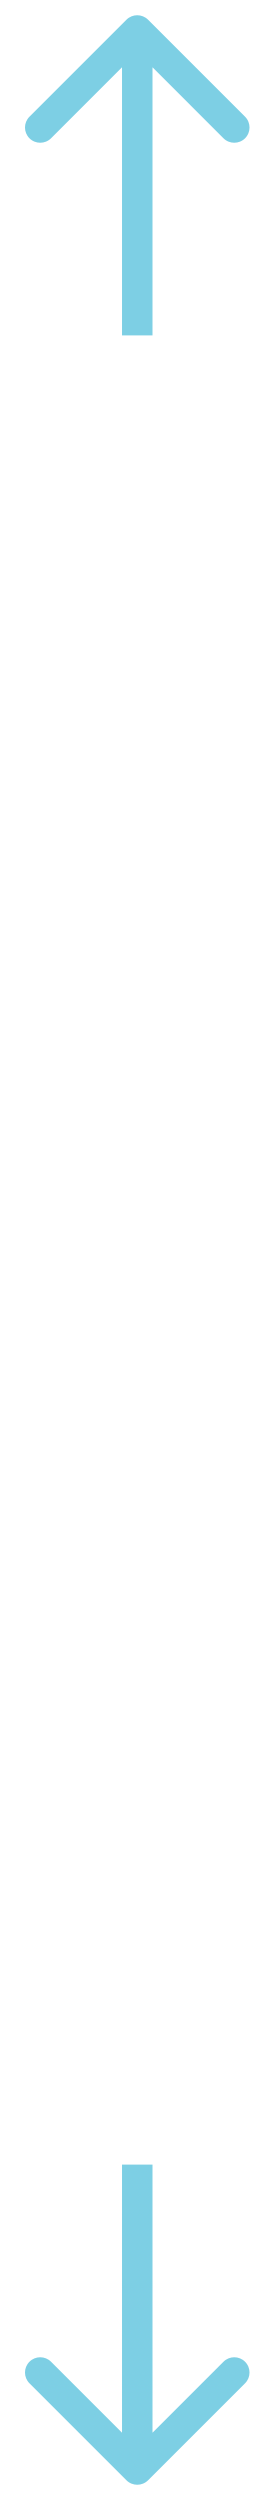
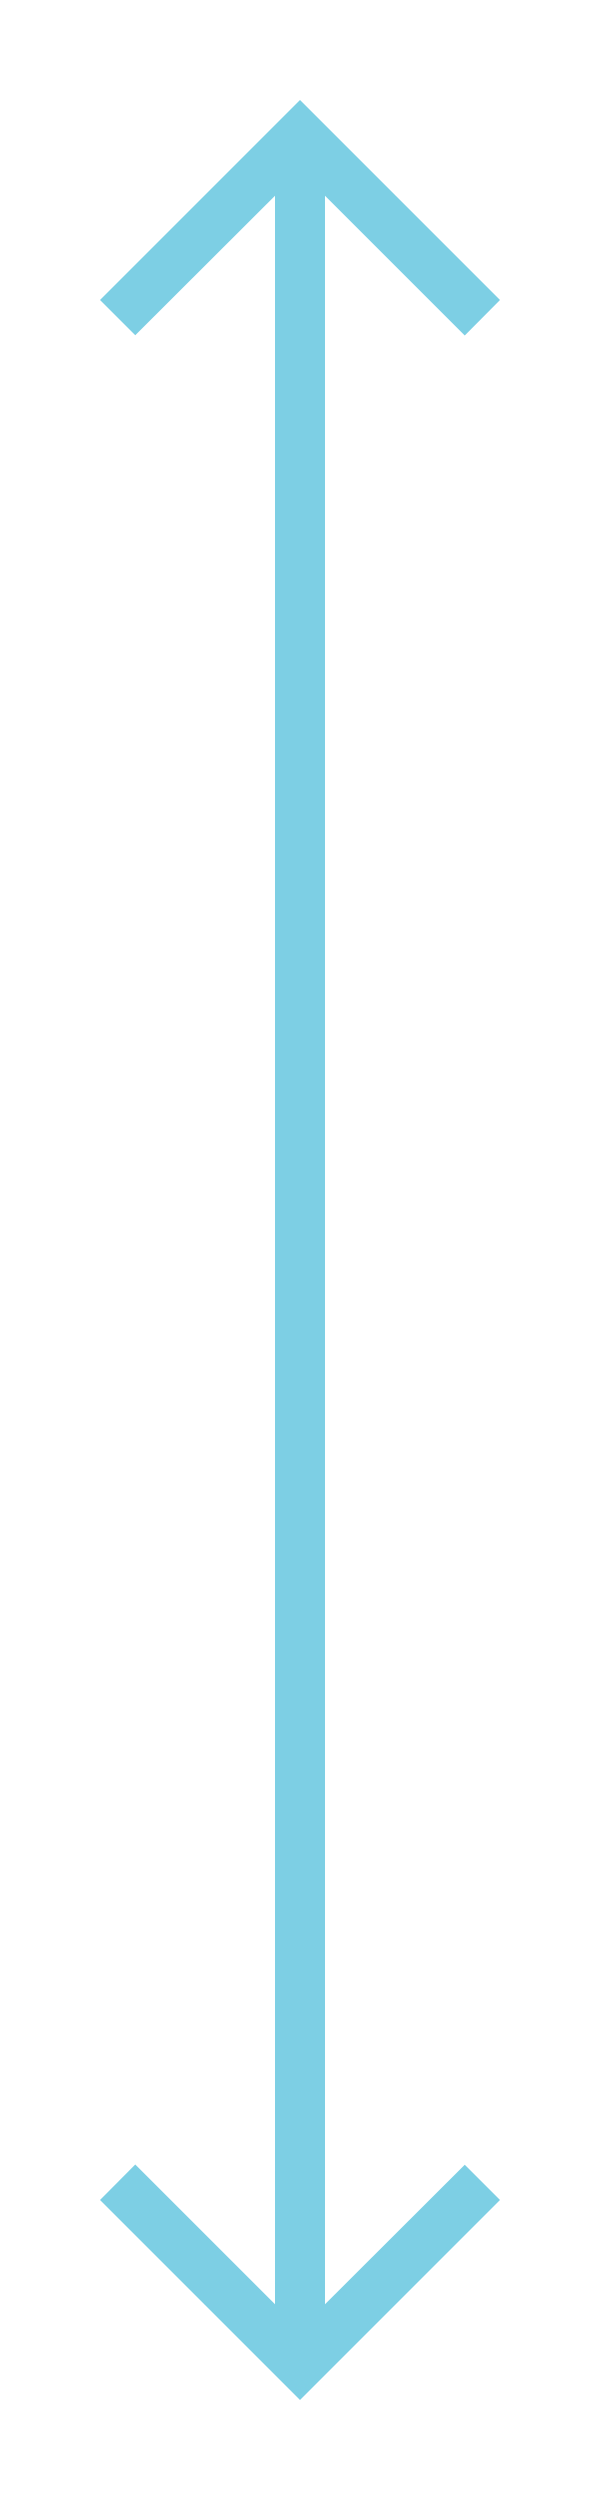
- <svg xmlns="http://www.w3.org/2000/svg" width="9" height="82" viewBox="0 0 9 82" fill="none">
-   <path fill-rule="evenodd" clip-rule="evenodd" d="M0.966 3.828L4.148 0.646C4.344 0.451 4.66 0.451 4.856 0.646L8.038 3.828C8.233 4.024 8.233 4.34 8.038 4.536C7.842 4.731 7.526 4.731 7.33 4.536L5.002 2.207L5.002 41H4.002L4.002 2.207L1.674 4.536C1.478 4.731 1.162 4.731 0.966 4.536C0.771 4.34 0.771 4.024 0.966 3.828ZM8.038 78.172L4.856 81.354C4.66 81.549 4.344 81.549 4.148 81.354L0.966 78.172C0.771 77.976 0.771 77.66 0.966 77.465C1.162 77.269 1.478 77.269 1.674 77.465L4.002 79.793L4.002 41H5.002L5.002 79.793L7.33 77.465C7.526 77.269 7.842 77.269 8.038 77.465C8.233 77.66 8.233 77.976 8.038 78.172ZM5.002 11L5.002 71H4.002L4.002 11H5.002Z" fill="#7DCFE4" />
+ <svg xmlns="http://www.w3.org/2000/svg" width="24" height="100" viewBox="0 0 24 100" fill="none">
+   <path d="M13 20L13 7.83L18.59 13.42L20 12L12 4L4 12L5.41 13.41L11 7.83L11 20H13Z" fill="#7DCFE4" />
+   <path d="M11 80L11 92.17L5.41 86.58L4 88L12 96L20 88L18.59 86.59L13 92.17L13 80H11Z" fill="#7DCFE4" />
+   <path d="M11 20H13V80H11V20Z" fill="#7DCFE4" />
</svg>
